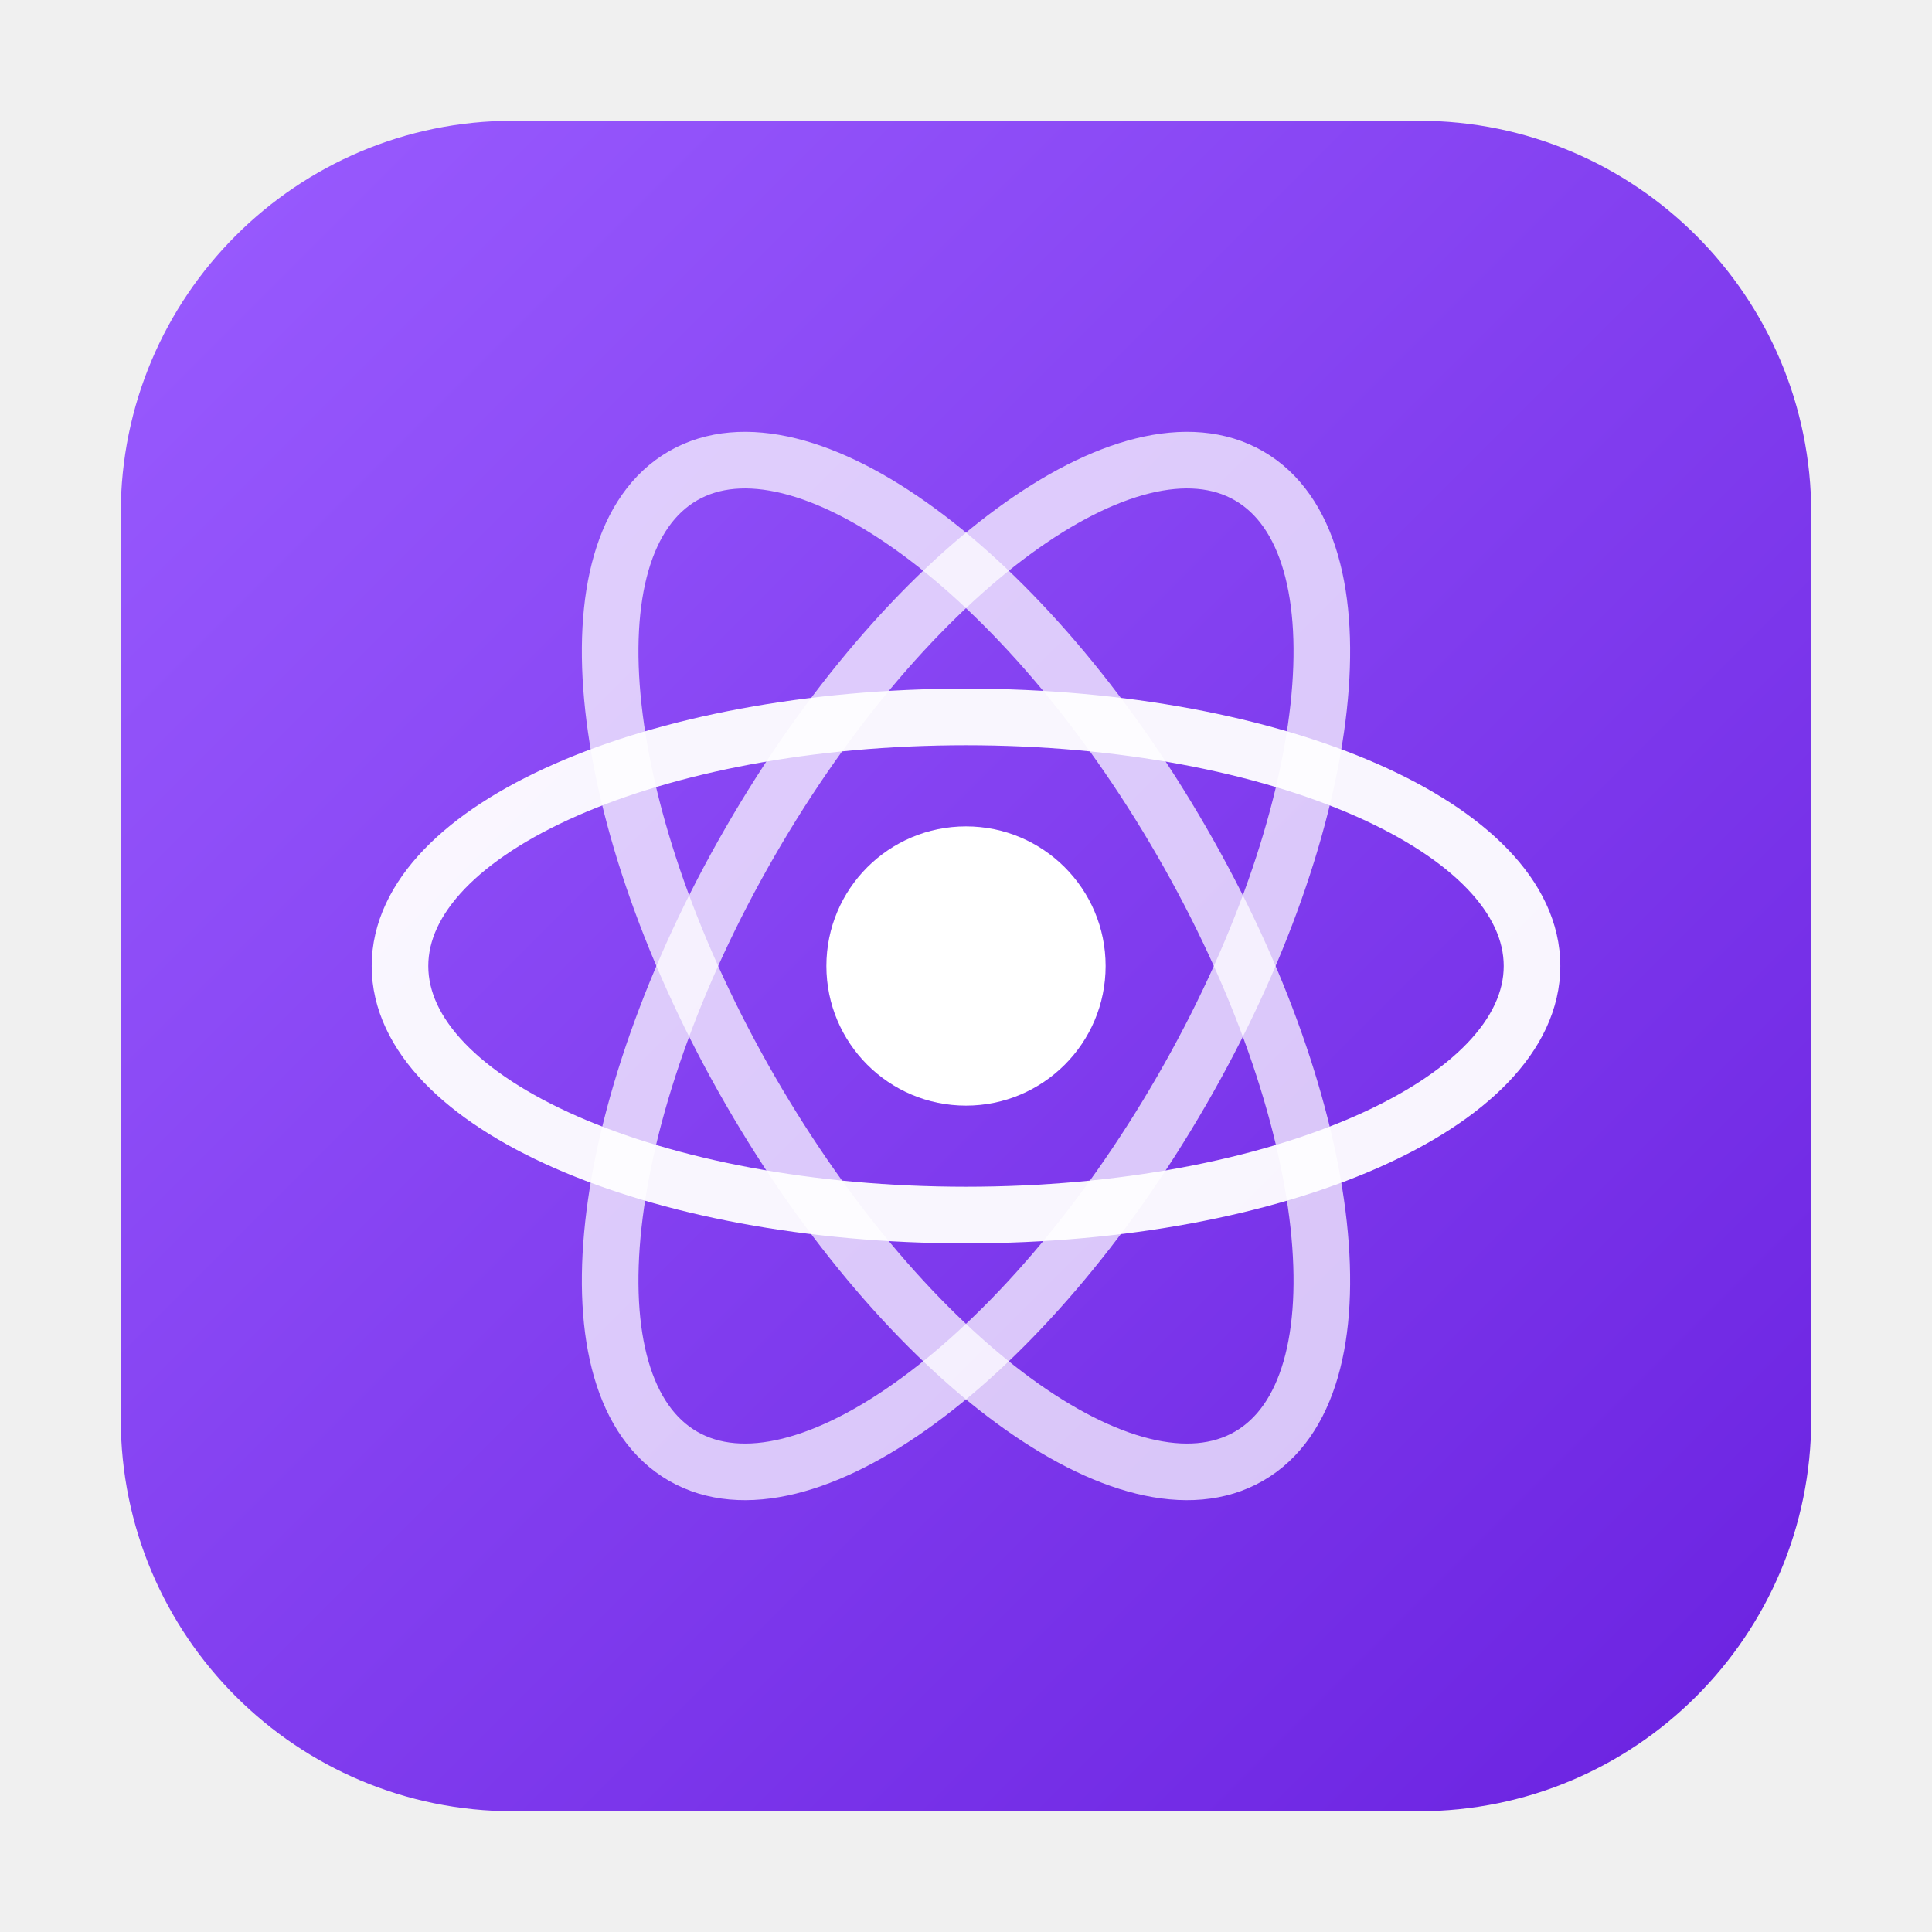
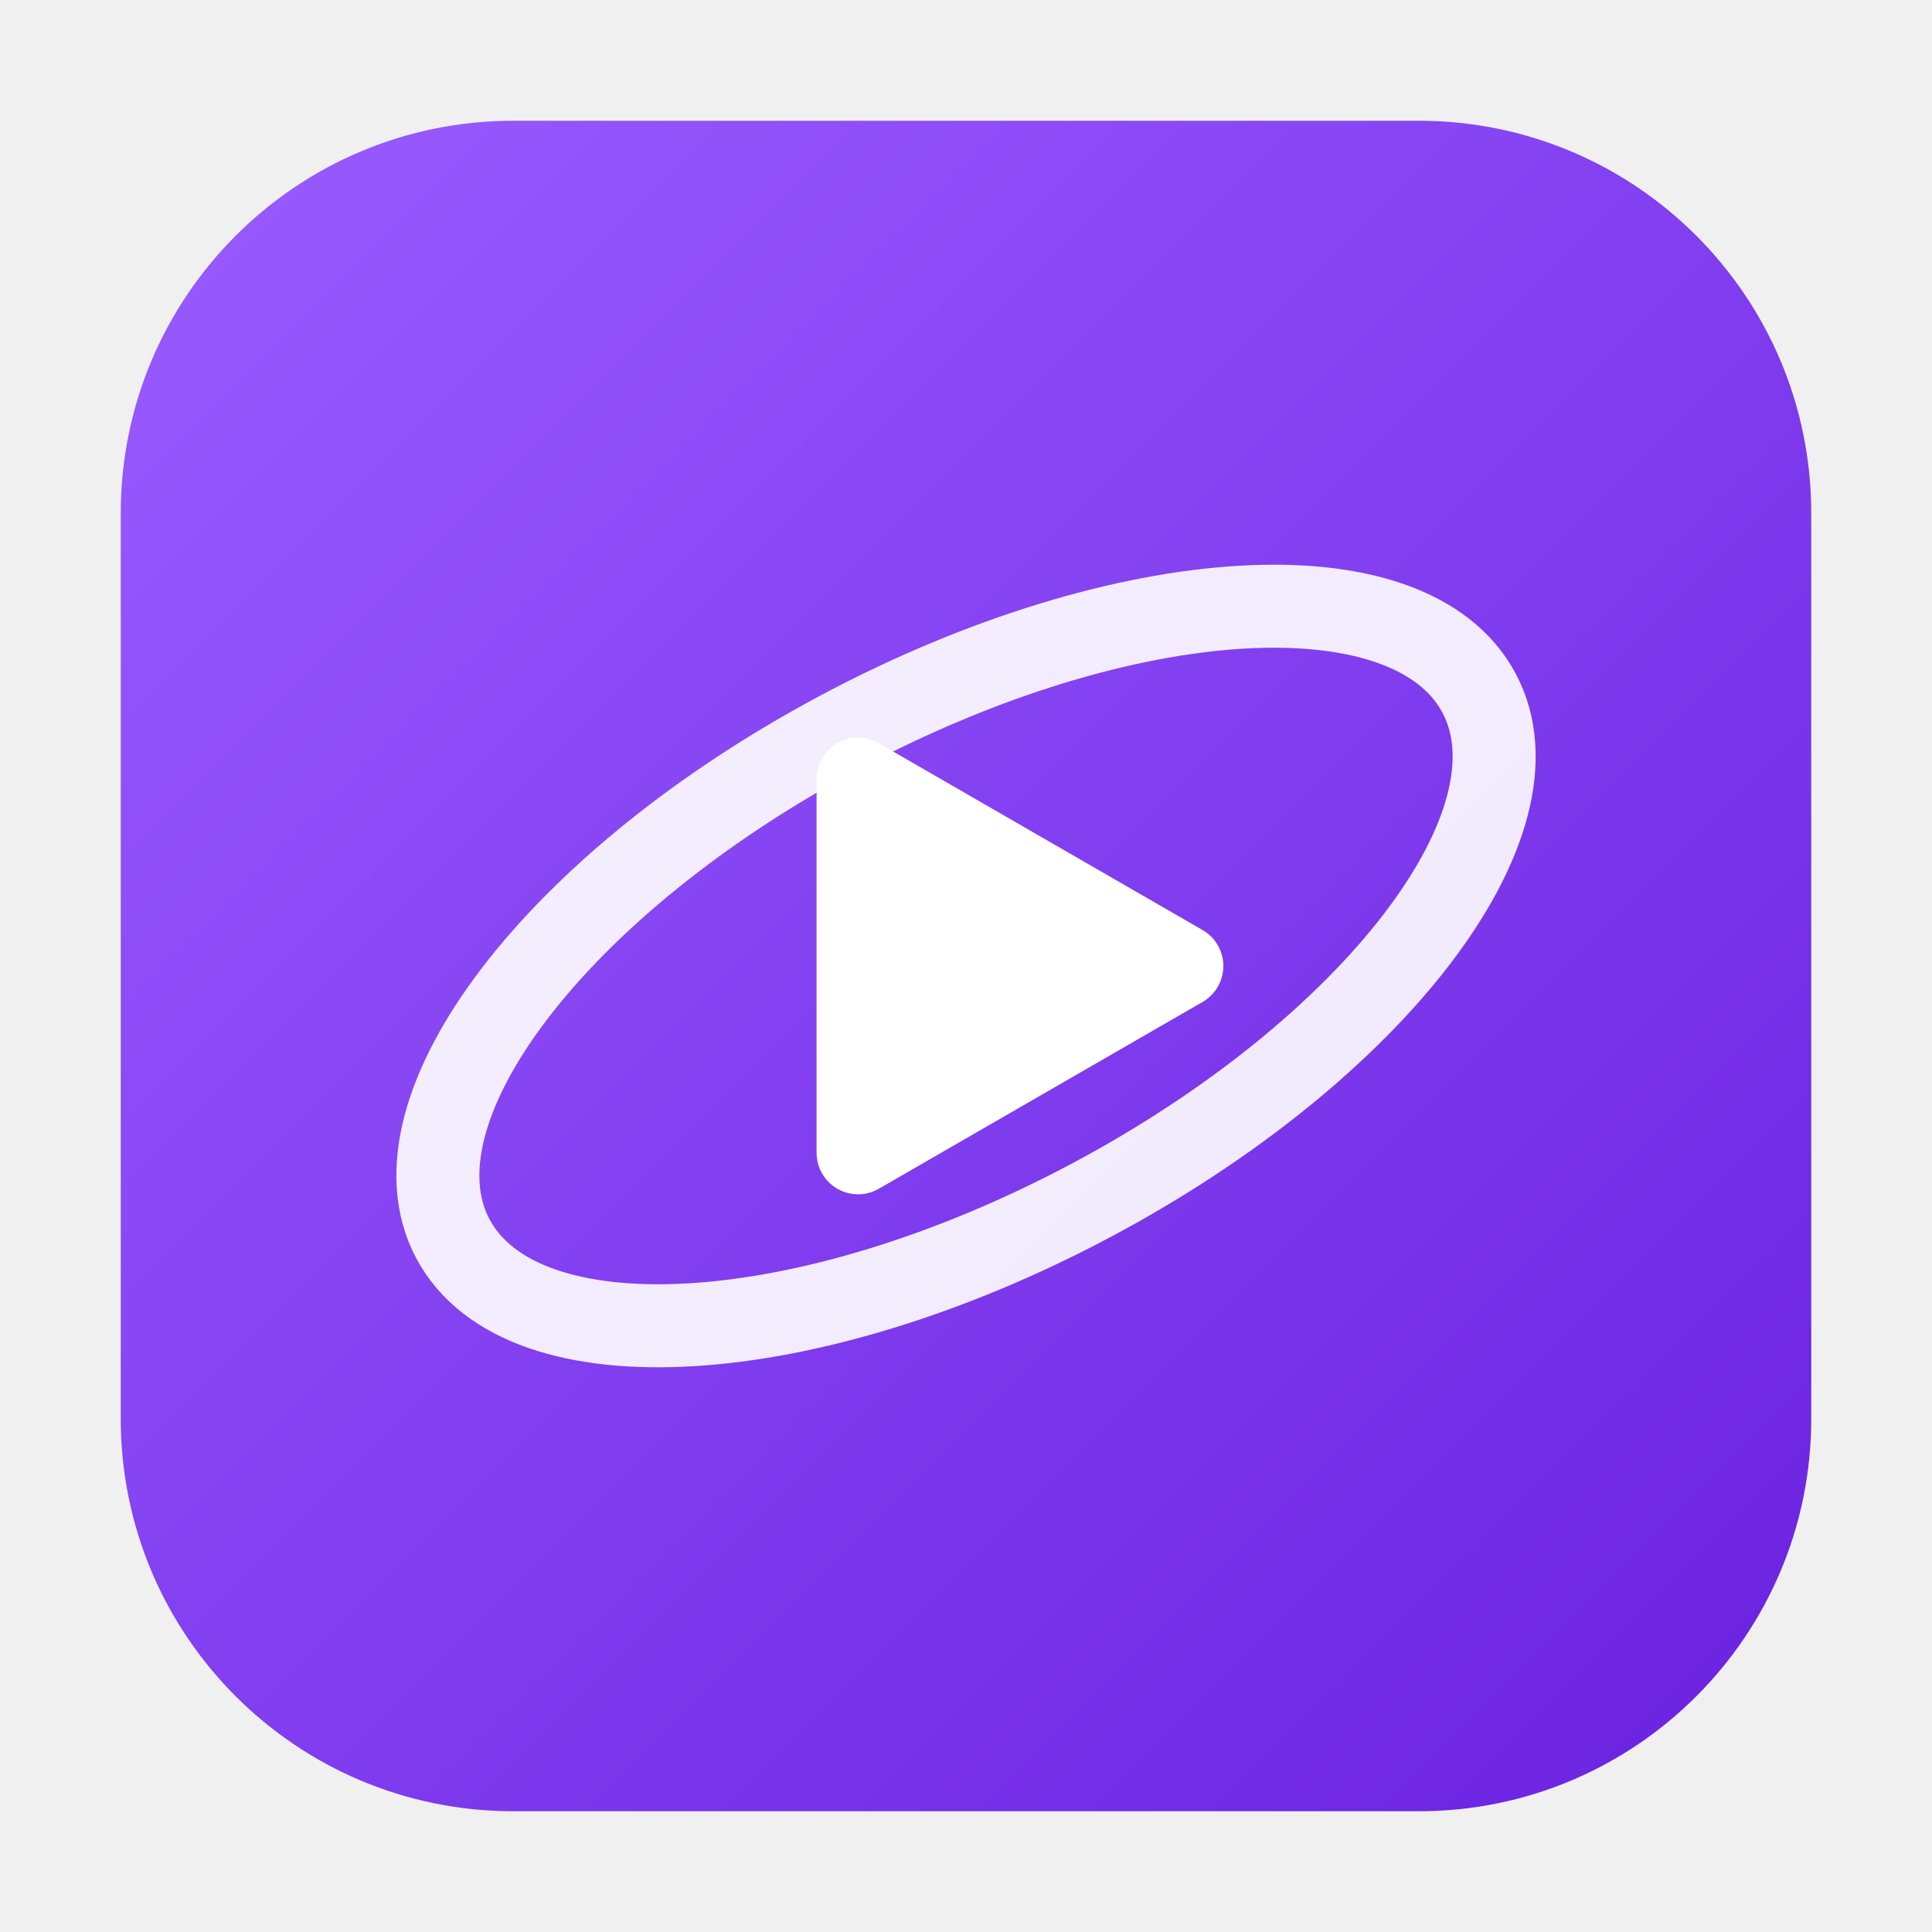
<svg xmlns="http://www.w3.org/2000/svg" width="1024" height="1024" viewBox="0 0 1024 1024">
  <defs>
    <linearGradient id="surface" x1="0" y1="0" x2="1" y2="1">
      <stop offset="0" stop-color="#9a5cff" />
      <stop offset="1" stop-color="#6a21e0" />
    </linearGradient>
  </defs>
  <rect x="64" y="64" width="896" height="896" rx="208" fill="url(#surface)" />
-   <g fill="none" stroke="#ffffff" stroke-width="30" stroke-linecap="round">
-     <ellipse cx="512" cy="512" rx="300" ry="132" opacity="0.95" />
-     <ellipse cx="512" cy="512" rx="300" ry="132" opacity="0.72" transform="rotate(60 512 512)" />
-     <ellipse cx="512" cy="512" rx="300" ry="132" opacity="0.72" transform="rotate(120 512 512)" />
+   <g transform="translate(512 512) scale(22) translate(-16 -16)" fill="none">
+     <ellipse cx="16" cy="16" rx="14" ry="6.4" transform="rotate(-28 16 16)" stroke="#ffffff" stroke-width="2" opacity="0.9" />
+     <path d="M13.4 11.5 L21.2 16 L13.4 20.5 Z" fill="#ffffff" stroke="#ffffff" stroke-width="2" stroke-linejoin="round" />
  </g>
-   <circle cx="512" cy="512" r="74" fill="#ffffff" />
</svg>
